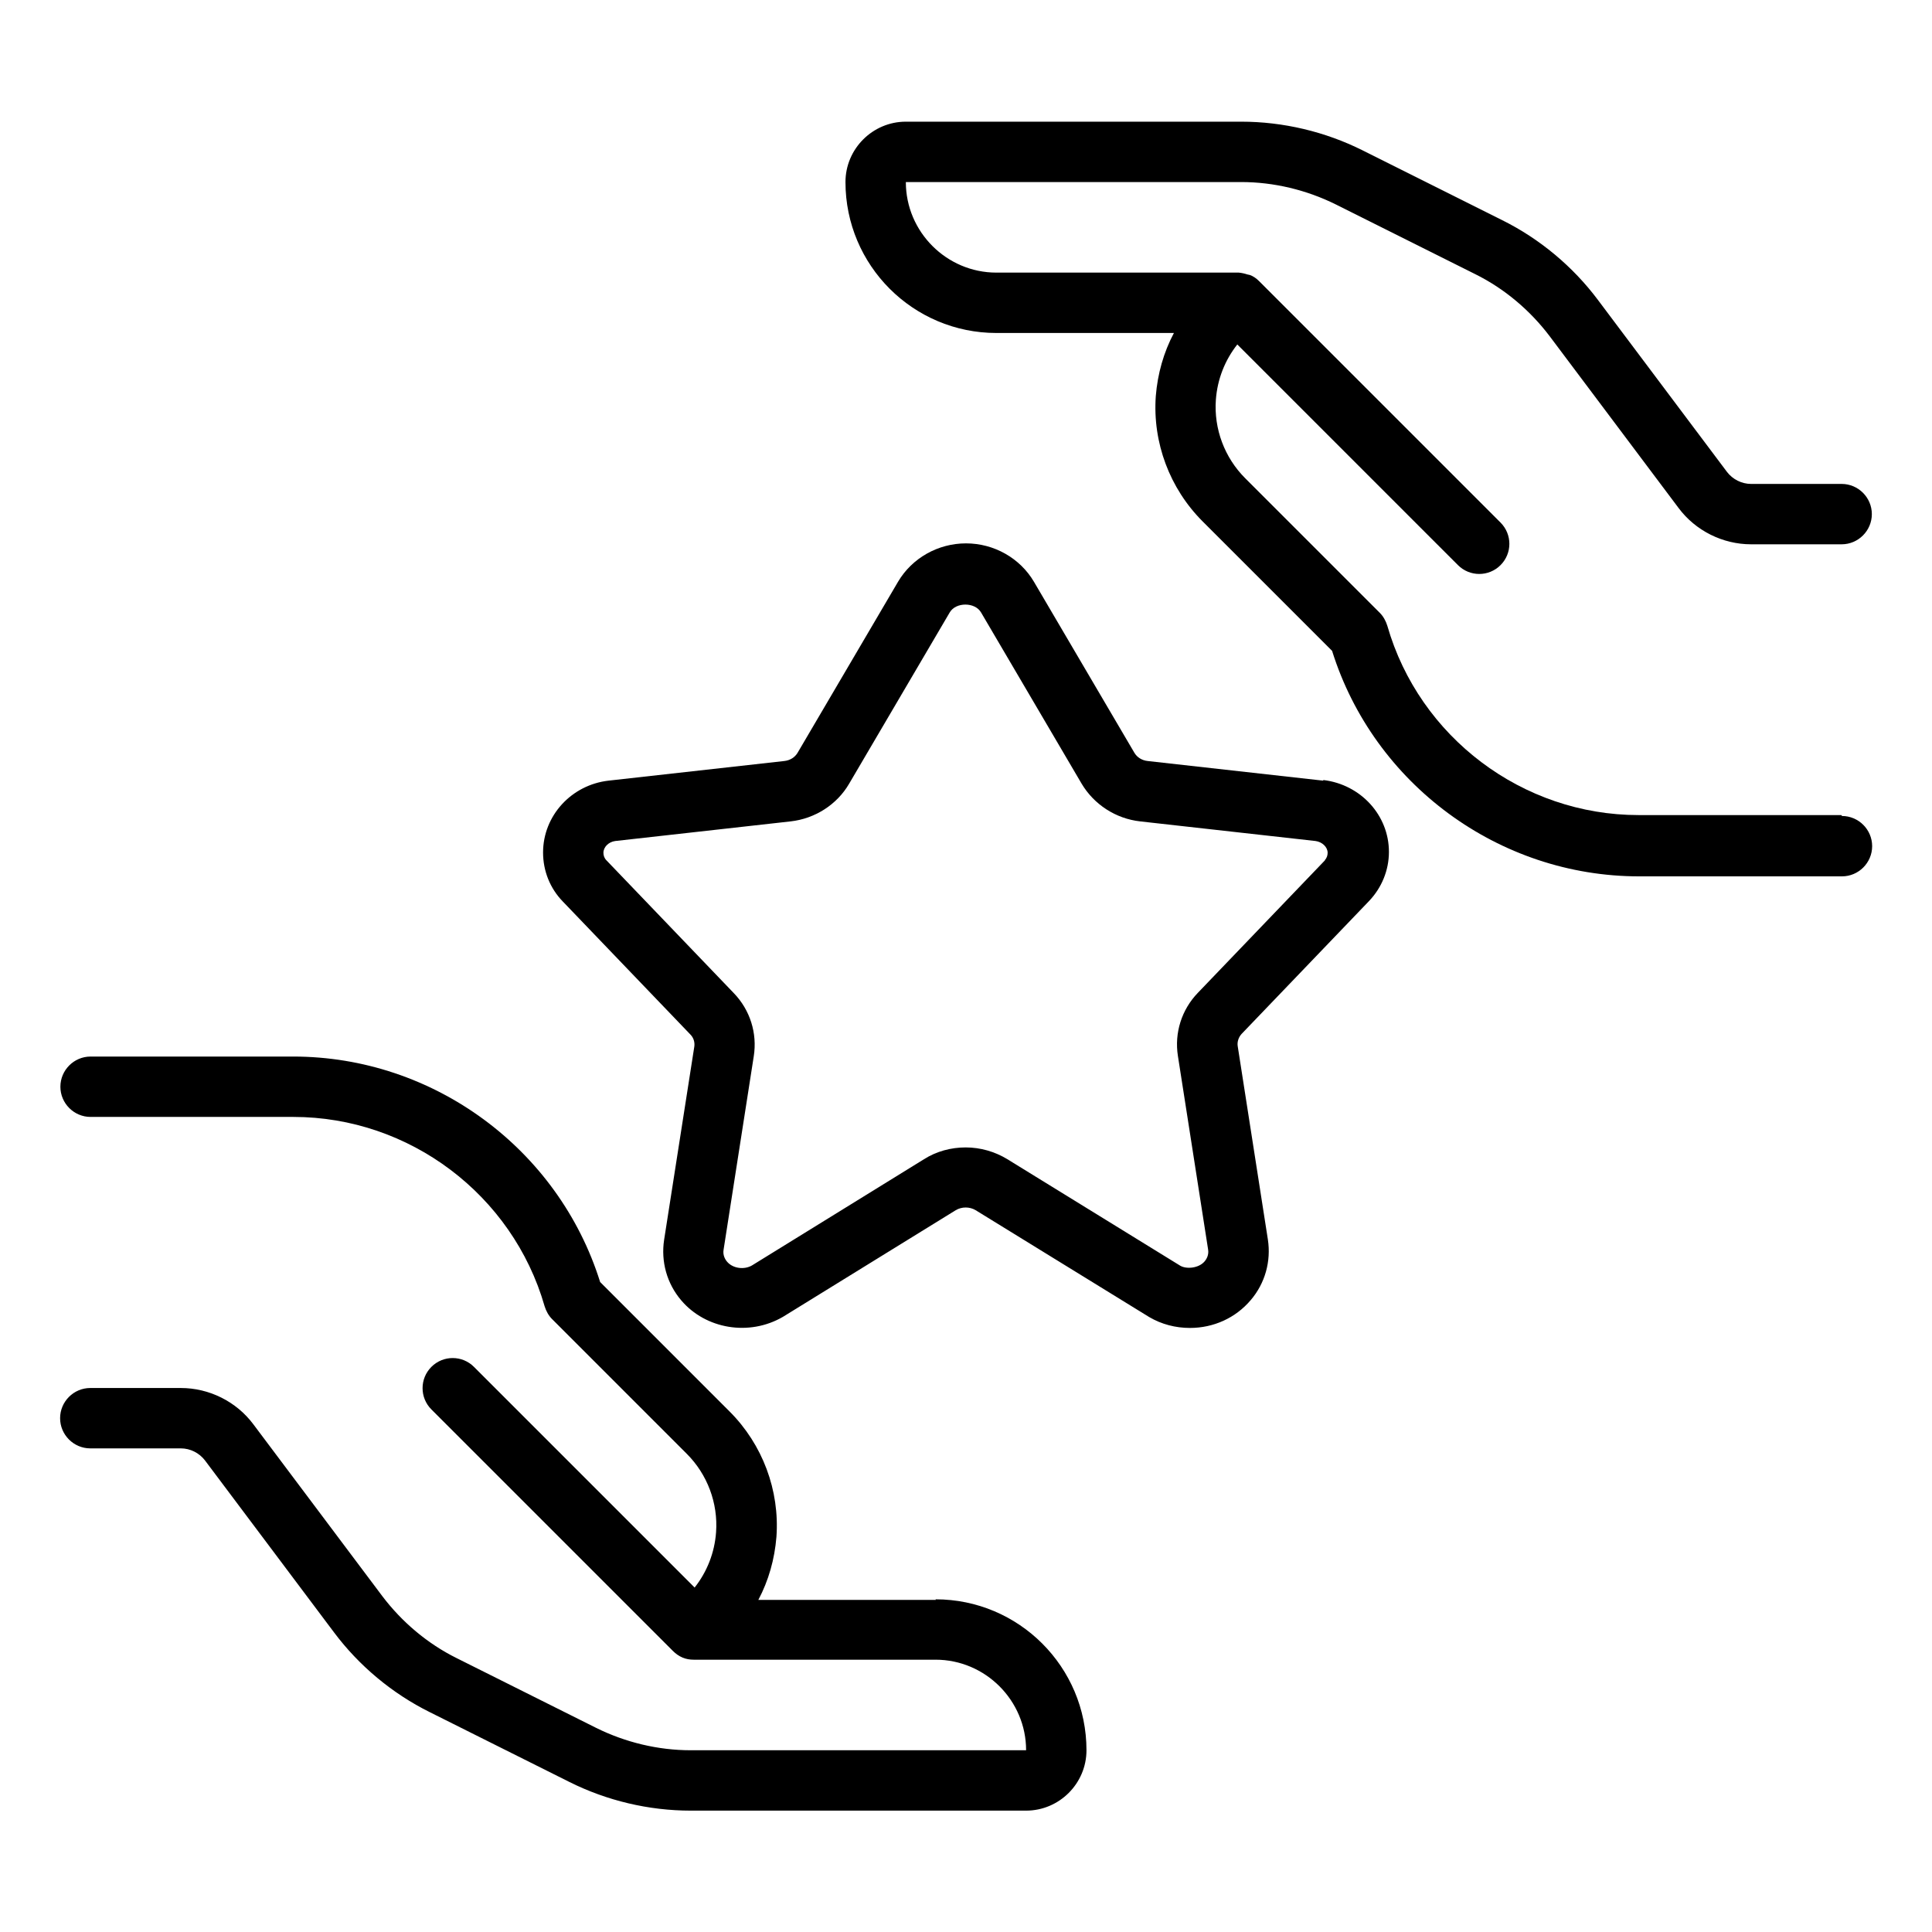
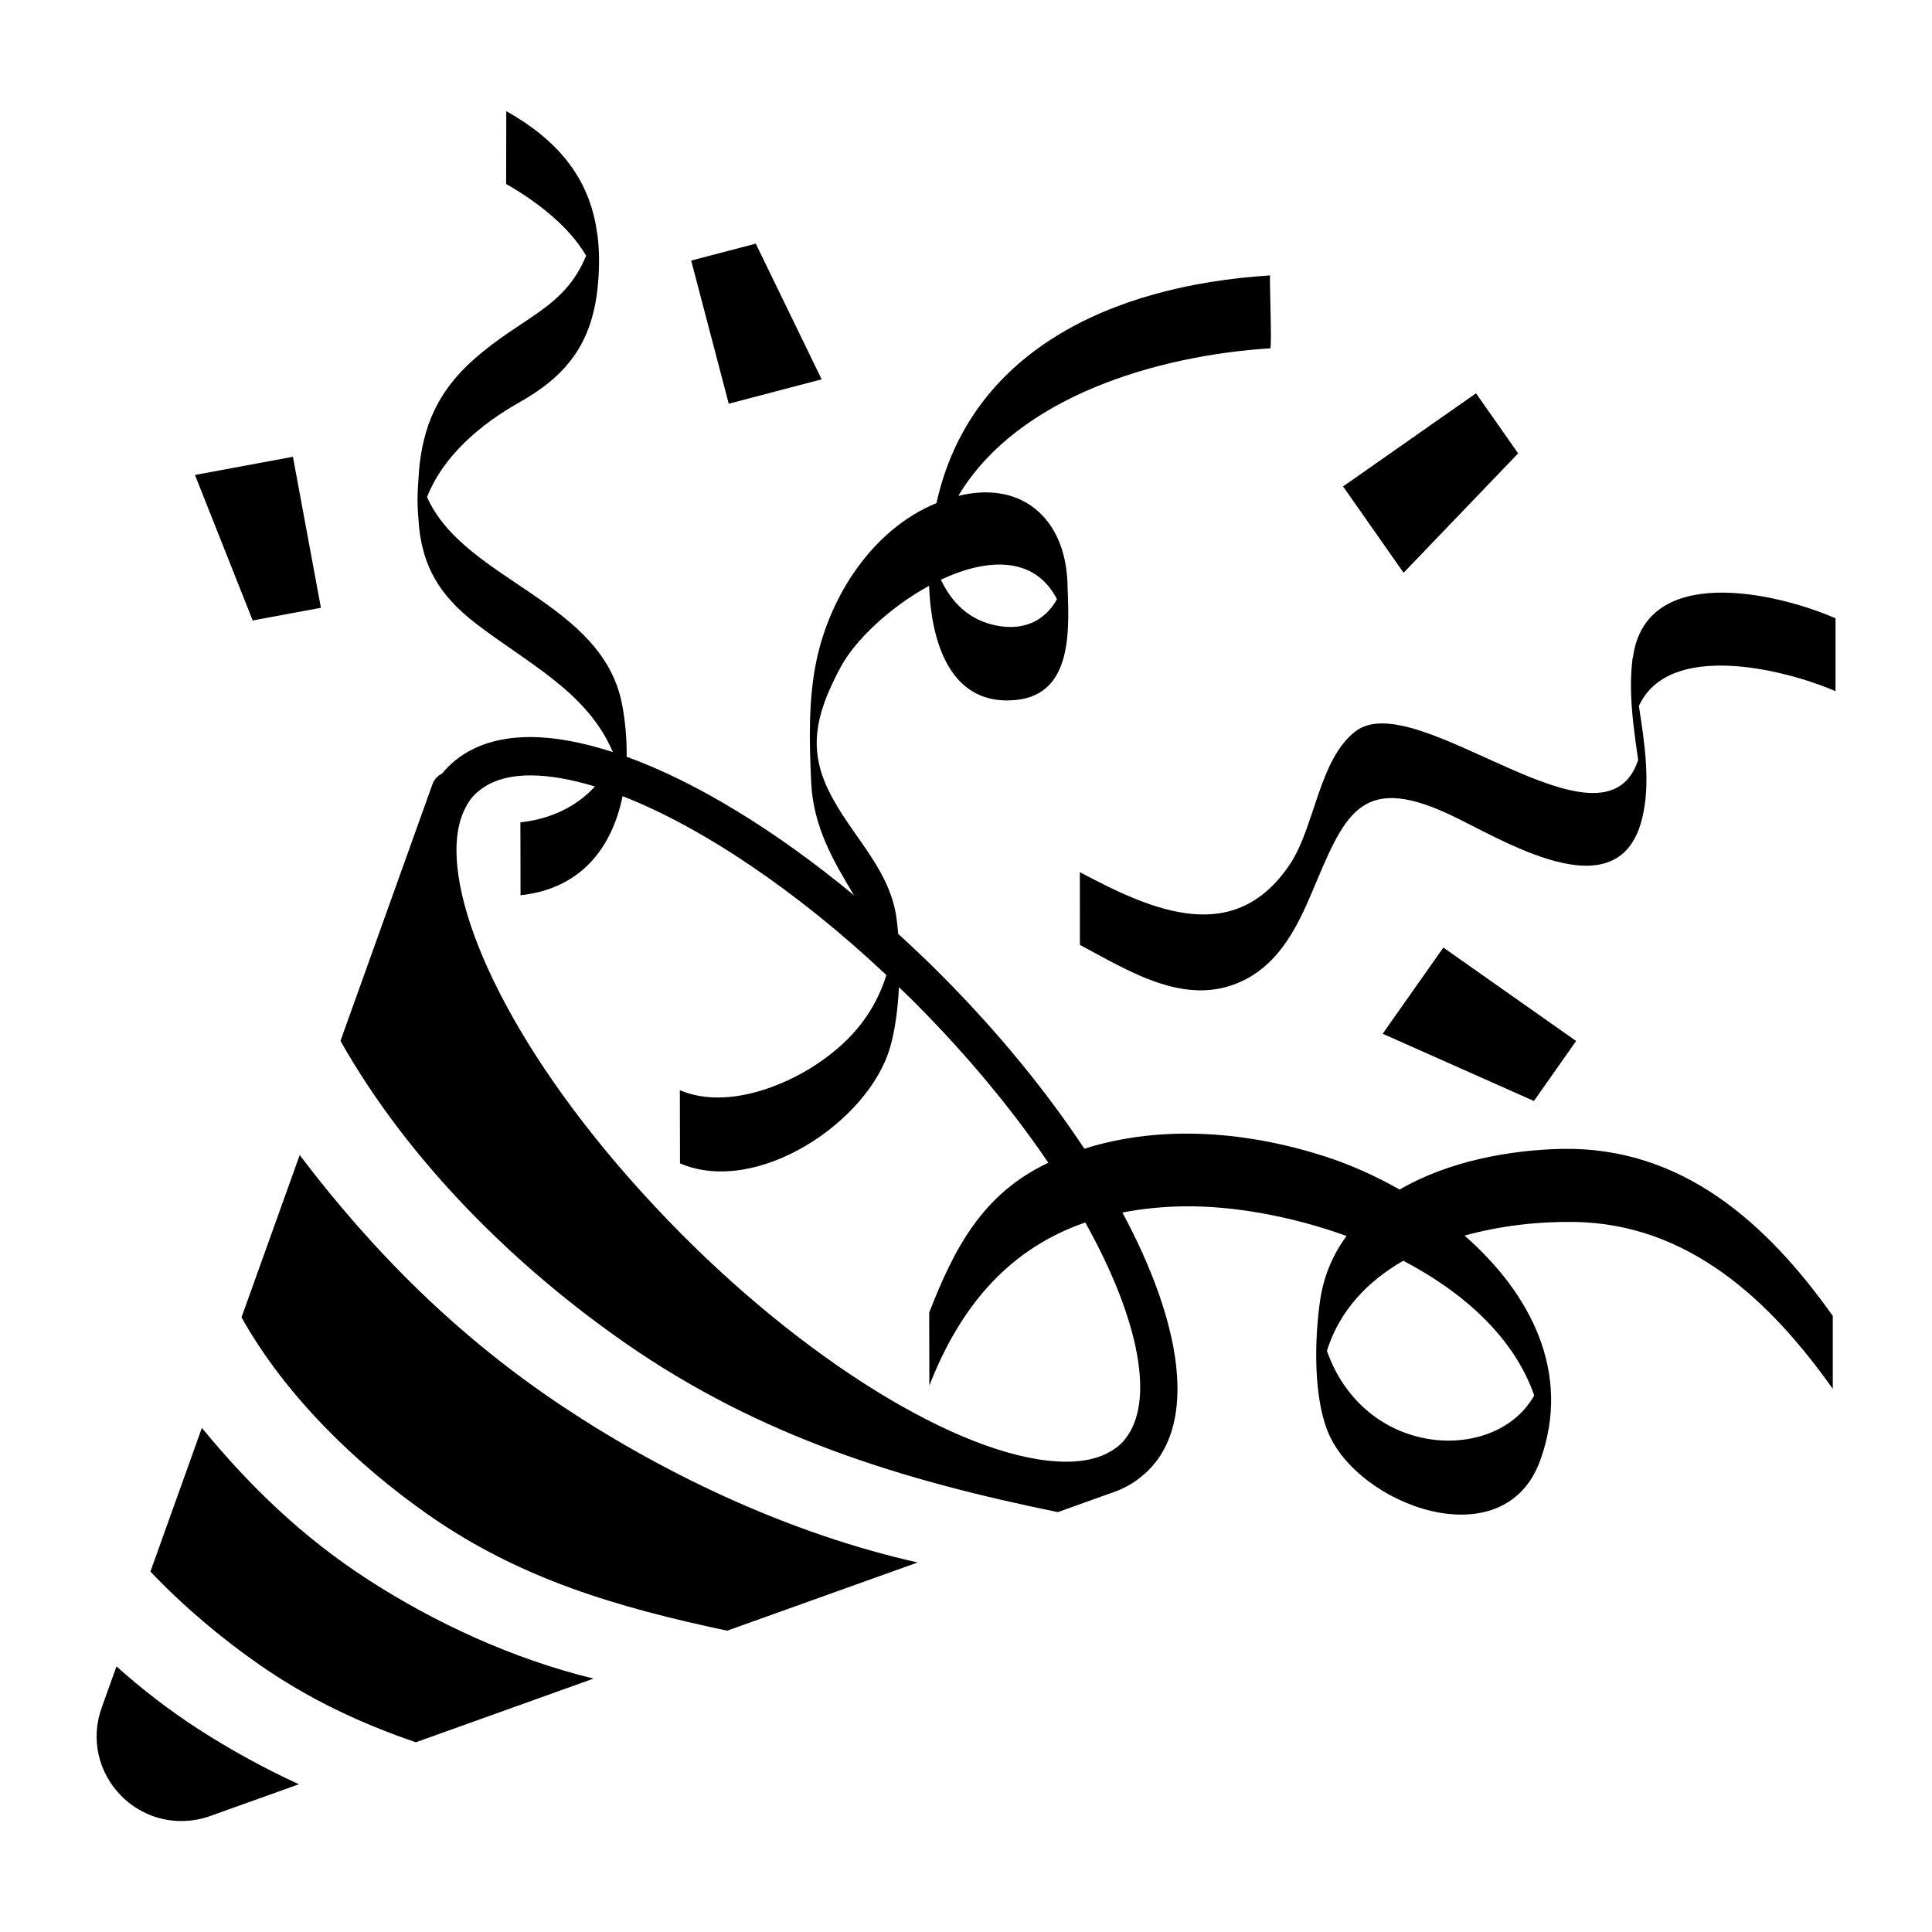
<svg xmlns="http://www.w3.org/2000/svg" width="1200pt" height="1200pt" version="1.1" viewBox="0 0 1200 1200">
-   <path d="m821.81 484.87-108.94-12.188c-3.562-0.375-6.562-2.25-8.25-5.062l-62.438-106.31c-8.625-14.625-24.75-23.812-42.188-23.812s-33.562 9.188-42.188 23.812l-62.438 106.31c-1.688 2.812-4.688 4.688-8.25 5.062l-109.12 12.188c-23.062 2.625-40.688 21.75-40.688 44.625 0 11.438 4.312 22.312 12.375 30.562l79.125 82.5c2.062 2.062 2.812 4.875 2.438 7.5l-18.75 120c-2.062 13.5 1.688 27.188 10.688 37.688 15 17.625 42 22.5 63.188 10.125l107.25-66.188c3.75-2.25 8.625-2.25 12.375 0l107.81 66.375c7.688 4.5 16.312 6.75 25.312 6.75 14.625 0 28.312-6.188 37.688-17.25 9-10.5 12.75-24.188 10.688-37.688l-18.75-120.19c-0.375-2.625 0.562-5.438 2.438-7.5l79.125-82.5c7.875-8.25 12.375-19.125 12.375-30.562 0-22.688-17.438-41.812-40.688-44.625zm1.312 49.312-79.125 82.5c-10.125 10.5-14.625 24.938-12.375 39.188l18.75 120.19c0.562 3.375-0.938 6-2.25 7.5-3.562 4.125-11.062 4.875-15 2.625l-107.44-66.188c-7.688-4.688-16.688-7.312-25.875-7.312s-18.188 2.438-25.875 7.312l-106.88 66c-4.875 2.812-11.812 1.875-15.375-2.25-1.312-1.5-2.812-4.125-2.25-7.5l18.75-120.19c2.25-14.25-2.25-28.688-12.375-39.188l-79.125-82.5c-1.312-1.312-1.875-3-1.875-4.688 0-3.562 3.188-6.75 7.312-7.312l108.94-12.188c15.188-1.688 28.875-10.5 36.375-23.438l62.438-106.31c3.75-6.562 15.75-6.562 19.5 0l62.438 106.31c7.688 12.938 21.188 21.75 36.375 23.438l108.94 12.188c4.125 0.562 7.5 3.75 7.5 7.312 0 1.688-0.562 3.375-1.875 4.688z" />
-   <path d="m581.26 993.74h-110.25c6.375-12 10.125-25.312 11.25-39.188 2.062-28.875-8.625-57.375-29.062-77.812l-80.438-80.438c-25.875-82.688-103.5-140.06-190.69-140.06h-125.81c-10.312 0-18.75 8.438-18.75 18.75s8.438 18.75 18.75 18.75h126c72 0 136.13 48.375 156 117.56 0.938 3 2.438 5.812 4.688 8.062l83.625 83.625c12.75 12.75 19.5 30.562 18.188 48.75-0.938 12.75-5.625 24.562-13.312 34.312l-137.06-137.06c-7.312-7.312-19.125-7.312-26.438 0s-7.312 19.125 0 26.438l150 150c1.688 1.688 3.75 3.188 6 4.125s4.5 1.312 6.938 1.312h150.19c30.938 0 56.25 25.312 56.25 56.25h-208.31c-20.25 0-40.5-4.875-58.688-13.875l-86.625-43.312c-18.188-9-34.125-22.5-46.312-38.625l-80.062-106.69c-10.5-14.062-27.375-22.5-45-22.5h-56.25c-10.312 0-18.75 8.438-18.75 18.75s8.438 18.75 18.75 18.75h56.25c5.812 0 11.438 2.812 15 7.5l80.062 106.69c15.562 20.812 36.188 38.062 59.625 49.688l86.625 43.312c23.25 11.625 49.312 17.812 75.375 17.812h208.31c20.625 0 37.5-16.875 37.5-37.5 0-51.75-42-93.75-93.75-93.75z" />
-   <path d="m1143.7 506.26h-126c-72 0-136.13-48.375-156-117.56-0.938-3-2.438-5.812-4.688-8.062l-83.625-83.625c-12.75-12.75-19.5-30.562-18.188-48.75 0.938-12.75 5.625-24.562 13.312-34.312l137.06 137.06c7.312 7.312 19.125 7.312 26.438 0s7.312-19.125 0-26.438l-150-150c-1.688-1.688-3.562-3-5.625-3.75-0.562-0.188-1.125-0.188-1.688-0.375-1.688-0.562-3.375-0.938-5.25-1.125h-150.56c-30.938 0-56.25-25.312-56.25-56.25h208.31c20.25 0 40.5 4.875 58.688 13.875l86.625 43.312c18.188 9 34.125 22.5 46.312 38.625l80.062 106.69c10.5 14.062 27.375 22.5 45 22.5h56.25c10.312 0 18.75-8.438 18.75-18.75s-8.438-18.75-18.75-18.75h-56.25c-5.812 0-11.438-2.812-15-7.5l-80.062-106.69c-15.562-20.812-36.188-38.062-59.625-49.688l-86.625-43.312c-23.25-11.625-49.312-17.812-75.375-17.812h-208.31c-20.625 0-37.5 16.875-37.5 37.5 0 51.75 42 93.75 93.75 93.75h110.25c-6.375 12-10.125 25.312-11.25 39.188-2.062 28.875 8.625 57.375 29.062 77.812l80.438 80.438c25.875 82.688 103.5 140.06 190.69 140.06h126c10.312 0 18.75-8.438 18.75-18.75s-8.438-18.75-18.75-18.75z" />
+   <path d="m368.68 1042.6-110.39 39.562c-33.984-11.625-66.516-26.719-97.922-48.703-22.922-16.031-46.125-35.438-66.938-57.328l31.969-89.25c29.297 35.719 62.109 67.688 103.36 94.359 41.156 26.625 89.859 49.219 139.92 61.359zm-17.25-167.76c-66.188-43.641-119.34-96.844-165.28-157.4l-36.141 100.78c27.328 48.984 72.141 91.969 116.02 122.63 57.375 40.172 118.36 57.703 185.63 72l118.31-42.375c-78.281-17.578-155.06-53.719-218.53-95.625zm-228.32 199.08c-18.469-11.953-35.203-24.984-50.766-38.906l-9.141 25.547c-7.031 19.359-2.25 40.406 12.234 55.031 10.125 10.125 23.438 15.469 37.078 15.469 6.047 0 12.141-0.938 18.047-3.094l55.078-19.734c-22.078-10.125-43.125-21.797-62.531-34.312zm819.84-792.32-26.156-37.312-82.594 57.844 37.594 53.625zm9.797 402.24 26.203-37.266-82.453-58.031-37.688 53.531zm-795.79-298.45 42.375-7.875-17.391-93.797-60.844 11.297zm312.47-234.05-40.125 10.5 23.344 88.922 57.703-15.141zm201.32 435.56c31.688 16.828 67.734 40.219 103.69 21 20.719-11.156 31.406-32.344 40.219-53.156 20.109-47.531 29.438-74.719 84.562-49.359 32.438 14.859 107.48 64.031 121.18 1.078 3.422-15.75 2.438-32.016 0.375-48.188l-0.281-2.484c-0.797-5.812-1.688-11.578-2.531-17.297 18.422-40.5 90.141-23.016 122.11-9.188v-45.281c-37.453-16.266-117.47-34.031-125.76 23.812l-0.141 0.469c-0.047 0.281-0.141 0.516-0.188 0.844-1.5 12.234-1.078 24.328 0.094 36.375l0.422 4.031c0.844 7.5 1.875 14.953 3 22.453-21.281 64.641-137.63-46.5-175.45-17.859-22.734 17.203-25.359 59.297-40.641 82.312-34.406 51.891-85.125 29.531-130.69 5.25zm467.63 230.48v45.281c-38.859-54.891-89.578-102.61-160.55-103.69-21.938-0.328-45.75 2.25-68.156 8.484 40.5 35.484 66.844 84.656 47.016 139.55-22.359 62.016-113.62 28.078-132.05-18-8.953-22.359-8.156-57.938-4.641-81.656 2.297-15.469 8.203-28.5 16.359-39.656-34.641-12.562-70.922-18.75-100.5-18.422-13.828 0.188-26.672 1.5-38.719 3.844 37.5 69.797 46.031 130.18 16.312 159.98-0.844 0.844-1.641 1.688-2.625 2.391-5.016 4.641-10.828 8.062-17.344 10.688l-4.406 1.547-32.016 11.484c-96.938-19.828-184.69-46.688-268.26-104.72-68.578-47.578-135-112.97-177.32-187.97l57.047-159.19c1.078-3.094 3.188-5.484 6.047-6.797 1.078-1.406 2.391-2.859 3.703-4.172 12.234-12.234 29.484-18.562 51.094-18.562 15.375 0 32.719 3.328 51.281 9.328-15.891-37.312-52.266-54.656-85.172-79.922-22.969-17.719-32.438-35.344-35.156-59.438l-0.75-9.75c-0.094-2.391-0.234-4.734-0.234-7.219 0-2.766 0.141-5.391 0.234-8.062l0.703-10.781c2.438-26.203 10.875-48.047 33.516-68.25 30.656-27.375 56.484-31.594 70.266-64.875-11.016-19.078-32.672-34.922-49.688-44.531l0.094-45.281c32.344 18.234 49.922 40.922 55.547 70.266l1.125 6.984c1.266 10.172 1.266 21.141 0 32.953-3.797 34.875-19.828 54.516-48.609 70.734-24.094 13.641-47.109 33-57.281 58.781 23.109 52.172 109.17 64.453 121.22 129.19 1.969 10.453 2.906 21.328 2.766 32.109 43.031 15.609 92.344 45.609 141.24 86.062-12.75-21.141-25.359-42.422-26.625-70.219-1.172-24.562-1.828-51.094 3.188-75.141 8.391-40.688 35.016-81.984 74.625-98.25 20.578-93.094 106.64-135.05 207.28-141.42-0.656 0 1.266 45.188 0 45.281-69.891 4.453-156.79 29.812-193.69 91.641 37.828-9.188 62.297 12.047 66.938 44.812l0.469 4.078c0.141 1.5 0.281 3 0.328 4.547 0.891 27.188 4.547 69.797-32.062 73.359-39.094 3.797-51.094-32.812-53.484-64.312l-0.141-2.812c-0.094-1.266-0.188-2.578-0.234-3.797-23.953 13.078-45.797 33.516-54.891 50.438-14.016 26.156-19.828 46.922-9.984 71.156 12.328 30.234 40.406 51.703 44.719 85.312 0.375 2.953 0.703 6.094 0.984 9.281 9.047 8.25 18 16.734 26.859 25.641 35.531 35.672 65.344 72.422 88.781 107.81 48.75-15.469 102.84-10.5 150.89 5.25 14.719 4.828 30.047 11.672 44.906 20.109 29.859-17.438 68.109-24.609 100.97-25.266 74.484-1.359 127.26 46.172 168.1 103.78zm-553.97-457.31c6.609 14.016 17.484 25.219 34.641 28.5 17.812 3.469 30.562-3.844 37.453-16.406-14.016-27.188-43.734-25.453-72.094-12.094zm89.672 399.24c-45.562 15.703-76.828 49.828-96.844 101.34l-0.094-45.375c15.469-39.75 32.953-73.453 73.266-92.719 0.234-0.094 0.469-0.188 0.75-0.328-21.656-31.875-49.266-65.719-83.203-99.75-3.188-3.188-6.375-6.234-9.609-9.328-0.656 13.359-2.344 26.484-5.484 37.359-13.219 46.078-82.5 92.625-130.5 72.094l-0.094-45.469c27 11.578 62.109-0.891 85.125-16.219 23.016-15.328 36.188-33.281 43.172-55.266-55.547-52.312-114.61-91.922-163.87-111.14-6.375 31.359-25.266 57.422-63.375 61.547l-0.094-45.281c18.984-2.016 35.016-9.938 46.312-22.266-14.578-4.453-28.125-6.891-40.078-6.891-14.016 0-24.984 3.469-32.578 10.125-0.609 0.375-1.078 0.844-1.688 1.406-2.25 2.25-4.172 4.875-5.719 7.828-3.938 7.125-5.953 16.266-5.953 27.094 0 52.922 47.062 145.26 140.39 239.06 83.906 84.141 179.72 140.76 238.45 140.76 11.156 0 20.344-2.156 27.469-6.422 2.484-1.406 4.734-3.094 6.797-5.109 0.844-0.844 1.547-1.688 2.25-2.625 18.188-22.547 9.656-72.75-24.797-134.44zm197.53 23.766c-22.078 12.656-39.562 30.844-47.438 55.922 9.141 26.344 29.672 47.297 58.359 53.859 27.516 6.281 57.328-2.766 70.406-26.156-12.609-36.094-43.922-64.031-81.328-83.625z" />
</svg>
